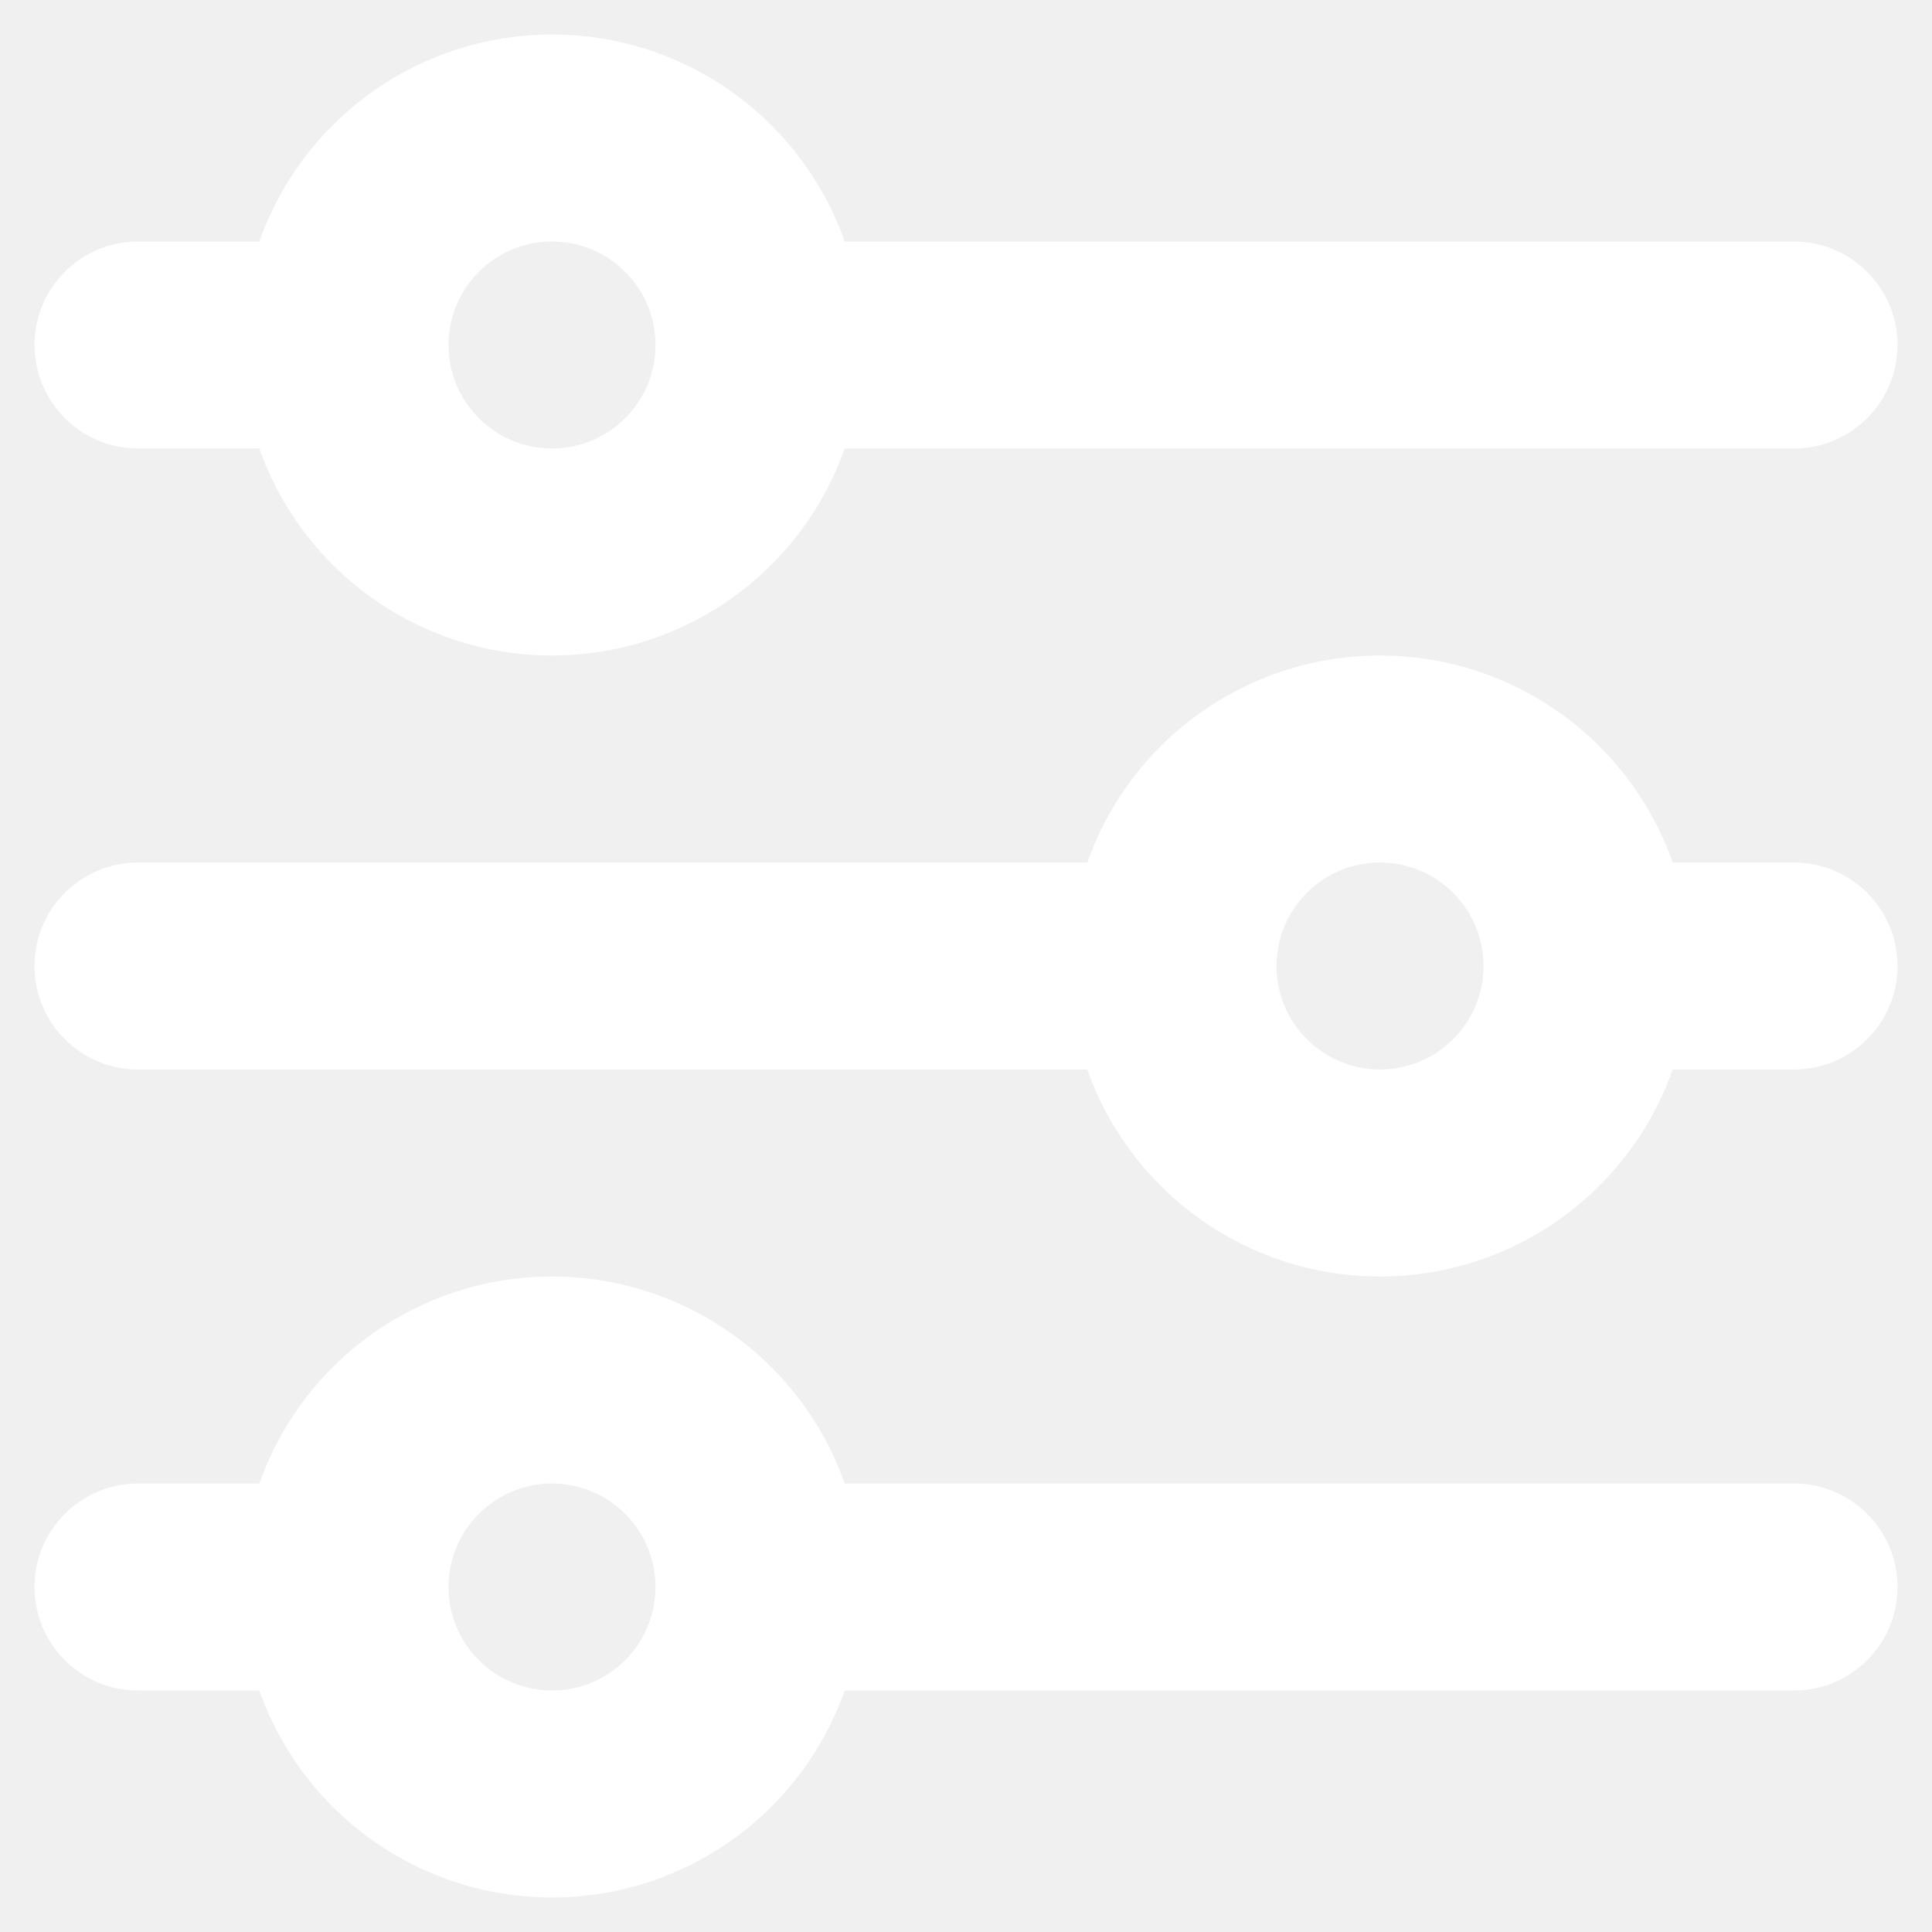
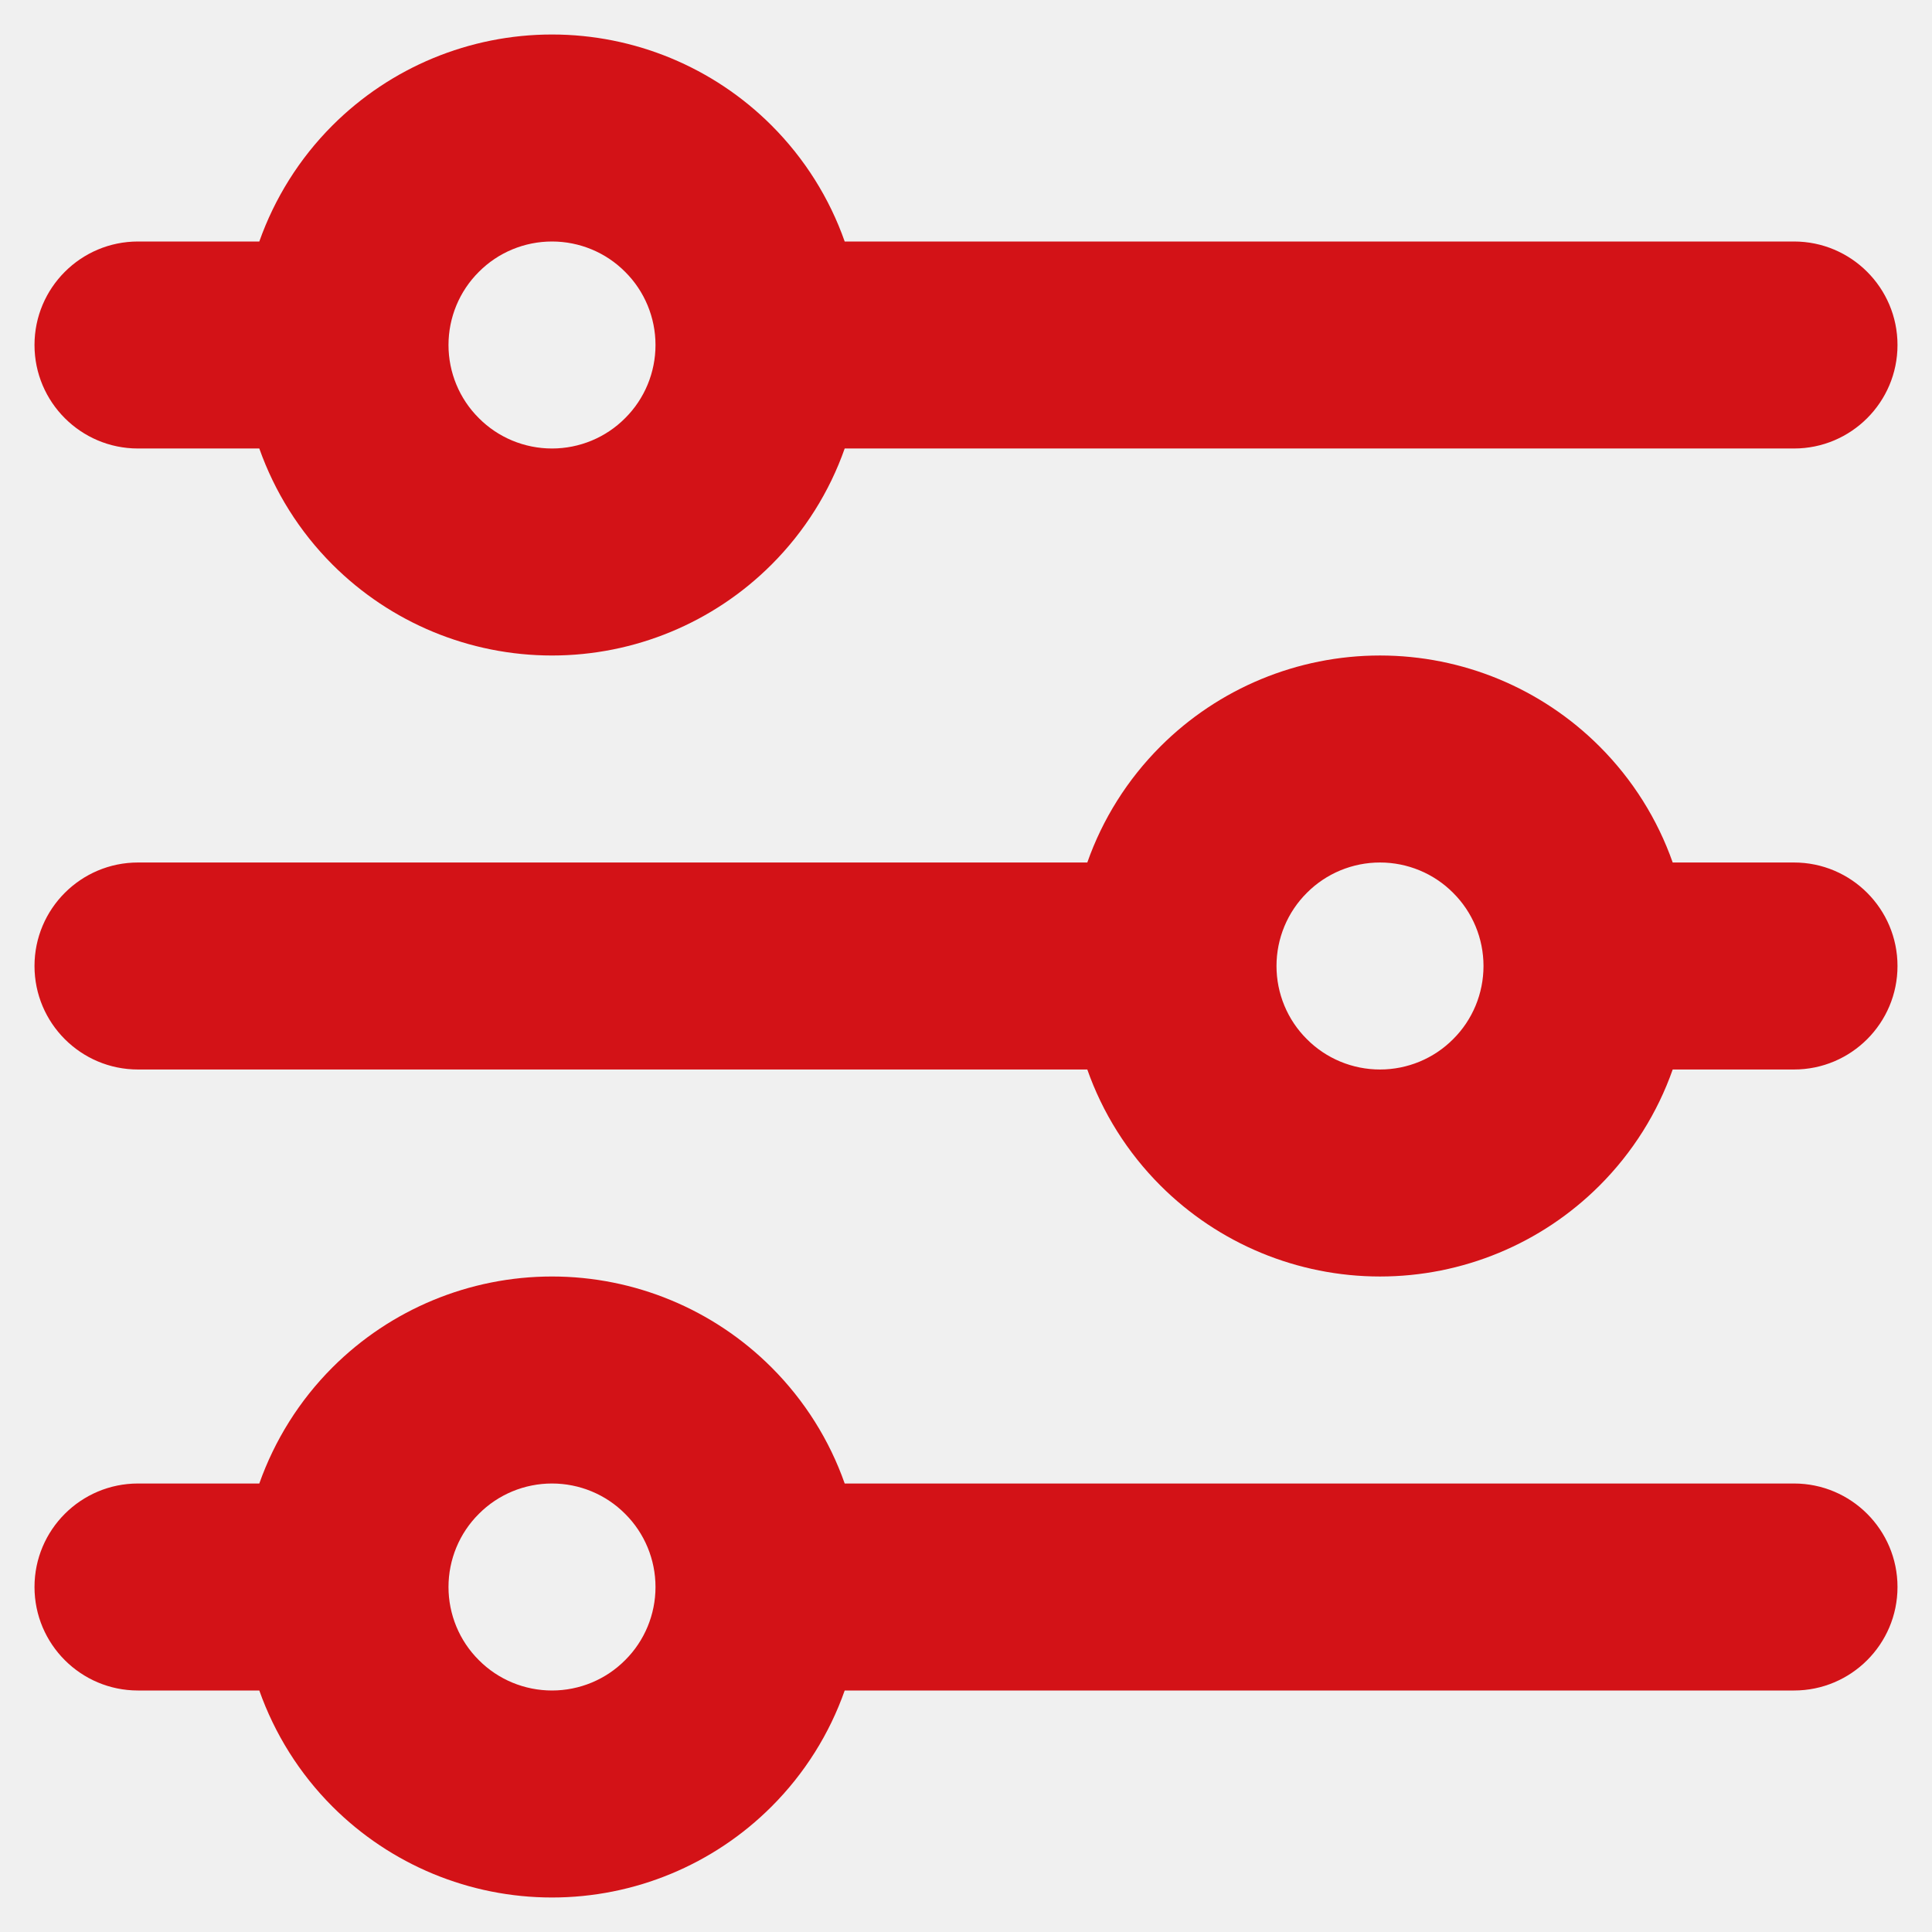
<svg xmlns="http://www.w3.org/2000/svg" width="14" height="14" viewBox="0 0 14 14" fill="none">
-   <path fill-rule="evenodd" clip-rule="evenodd" d="M13.75 2.5C13.75 2.914 13.414 3.25 13 3.25H6.121C6.011 3.563 5.831 3.851 5.591 4.091 5.169 4.513 4.597 4.75 4 4.75 3.403 4.75 2.831 4.513 2.409 4.091 2.169 3.851 1.99 3.563 1.879 3.25H1C.586 3.25.25 2.914.25 2.5.25 2.086.586 1.75 1 1.75H1.879C1.99 1.437 2.169 1.149 2.409.909 2.831.487 3.403.25 4 .25 4.597.25 5.169.487 5.591.909 5.831 1.149 6.011 1.437 6.121 1.75H13C13.414 1.75 13.75 2.086 13.75 2.5zm0 4.5C13.75 7.414 13.414 7.75 13 7.75H12.121C12.011 8.063 11.831 8.351 11.591 8.591 11.169 9.013 10.597 9.25 10 9.25 9.403 9.25 8.831 9.013 8.409 8.591 8.169 8.351 7.989 8.063 7.879 7.75H1C.586 7.75.25 7.414.25 7 .25 6.586.586 6.25 1 6.25H7.879C7.989 5.937 8.169 5.649 8.409 5.409 8.831 4.987 9.403 4.75 10 4.75 10.597 4.75 11.169 4.987 11.591 5.409 11.831 5.649 12.011 5.937 12.121 6.25H13C13.414 6.25 13.75 6.586 13.75 7zm0 4.5C13.75 11.914 13.414 12.25 13 12.25H6.121C6.011 12.563 5.831 12.851 5.591 13.091 5.169 13.513 4.597 13.75 4 13.75 3.403 13.75 2.831 13.513 2.409 13.091 2.169 12.851 1.99 12.563 1.879 12.25H1C.586 12.25.25 11.914.25 11.5.25 11.086.586 10.75 1 10.75H1.879C1.99 10.437 2.169 10.149 2.409 9.909 2.831 9.487 3.403 9.25 4 9.25 4.597 9.25 5.169 9.487 5.591 9.909 5.831 10.149 6.011 10.437 6.121 10.75H13C13.414 10.75 13.75 11.086 13.75 11.5zm-3-4.5C10.75 6.801 10.671 6.61 10.53 6.47 10.39 6.329 10.199 6.25 10 6.25 9.801 6.25 9.61 6.329 9.47 6.47 9.329 6.61 9.25 6.801 9.25 7 9.25 7.199 9.329 7.39 9.47 7.53 9.61 7.671 9.801 7.75 10 7.75 10.199 7.75 10.39 7.671 10.53 7.53 10.671 7.39 10.75 7.199 10.75 7zm-6-4.5C4.75 2.301 4.671 2.11 4.53 1.97 4.39 1.829 4.199 1.75 4 1.75 3.801 1.75 3.61 1.829 3.47 1.97 3.329 2.11 3.25 2.301 3.25 2.5 3.25 2.699 3.329 2.89 3.47 3.03 3.61 3.171 3.801 3.25 4 3.25 4.199 3.25 4.39 3.171 4.53 3.03 4.671 2.89 4.75 2.699 4.75 2.5zm0 9C4.75 11.301 4.671 11.11 4.53 10.97 4.39 10.829 4.199 10.75 4 10.75 3.801 10.75 3.61 10.829 3.47 10.97 3.329 11.11 3.25 11.301 3.25 11.5 3.25 11.699 3.329 11.89 3.47 12.03 3.61 12.171 3.801 12.25 4 12.25 4.199 12.25 4.39 12.171 4.53 12.03 4.671 11.89 4.75 11.699 4.75 11.5z" fill="#fff" />
+   <path fill-rule="evenodd" clip-rule="evenodd" d="M13.75 2.5C13.75 2.914 13.414 3.25 13 3.25H6.121C6.011 3.563 5.831 3.851 5.591 4.091 5.169 4.513 4.597 4.75 4 4.75 3.403 4.75 2.831 4.513 2.409 4.091 2.169 3.851 1.99 3.563 1.879 3.25H1C.586 3.25.25 2.914.25 2.5.25 2.086.586 1.75 1 1.75H1.879C1.99 1.437 2.169 1.149 2.409.909 2.831.487 3.403.25 4 .25 4.597.25 5.169.487 5.591.909 5.831 1.149 6.011 1.437 6.121 1.75H13C13.414 1.75 13.75 2.086 13.75 2.5zm0 4.5C13.75 7.414 13.414 7.75 13 7.75H12.121C12.011 8.063 11.831 8.351 11.591 8.591 11.169 9.013 10.597 9.25 10 9.25 9.403 9.25 8.831 9.013 8.409 8.591 8.169 8.351 7.989 8.063 7.879 7.75H1C.586 7.75.25 7.414.25 7 .25 6.586.586 6.25 1 6.25H7.879C7.989 5.937 8.169 5.649 8.409 5.409 8.831 4.987 9.403 4.75 10 4.75 10.597 4.75 11.169 4.987 11.591 5.409 11.831 5.649 12.011 5.937 12.121 6.25H13C13.414 6.25 13.75 6.586 13.75 7zm0 4.5C13.75 11.914 13.414 12.25 13 12.25H6.121C6.011 12.563 5.831 12.851 5.591 13.091 5.169 13.513 4.597 13.75 4 13.75 3.403 13.75 2.831 13.513 2.409 13.091 2.169 12.851 1.99 12.563 1.879 12.25H1C.586 12.25.25 11.914.25 11.5.25 11.086.586 10.75 1 10.75H1.879C1.99 10.437 2.169 10.149 2.409 9.909 2.831 9.487 3.403 9.25 4 9.25 4.597 9.25 5.169 9.487 5.591 9.909 5.831 10.149 6.011 10.437 6.121 10.75H13C13.414 10.75 13.75 11.086 13.75 11.5zm-3-4.5C10.75 6.801 10.671 6.61 10.53 6.47 10.39 6.329 10.199 6.25 10 6.25 9.801 6.25 9.61 6.329 9.47 6.47 9.329 6.61 9.25 6.801 9.25 7 9.25 7.199 9.329 7.39 9.47 7.53 9.61 7.671 9.801 7.75 10 7.75 10.199 7.75 10.39 7.671 10.53 7.53 10.671 7.39 10.75 7.199 10.75 7zm-6-4.5C4.75 2.301 4.671 2.11 4.53 1.97 4.39 1.829 4.199 1.75 4 1.75 3.801 1.75 3.61 1.829 3.47 1.97 3.329 2.11 3.25 2.301 3.25 2.5 3.25 2.699 3.329 2.89 3.47 3.03 3.61 3.171 3.801 3.25 4 3.25 4.199 3.25 4.39 3.171 4.53 3.03 4.671 2.89 4.75 2.699 4.75 2.5zm0 9C4.75 11.301 4.671 11.11 4.53 10.97 4.39 10.829 4.199 10.75 4 10.75 3.801 10.75 3.61 10.829 3.47 10.97 3.329 11.11 3.25 11.301 3.25 11.5 3.25 11.699 3.329 11.89 3.47 12.03 3.61 12.171 3.801 12.25 4 12.25 4.199 12.25 4.39 12.171 4.53 12.03 4.671 11.89 4.75 11.699 4.75 11.5z" fill="#d31217" />
</svg>
